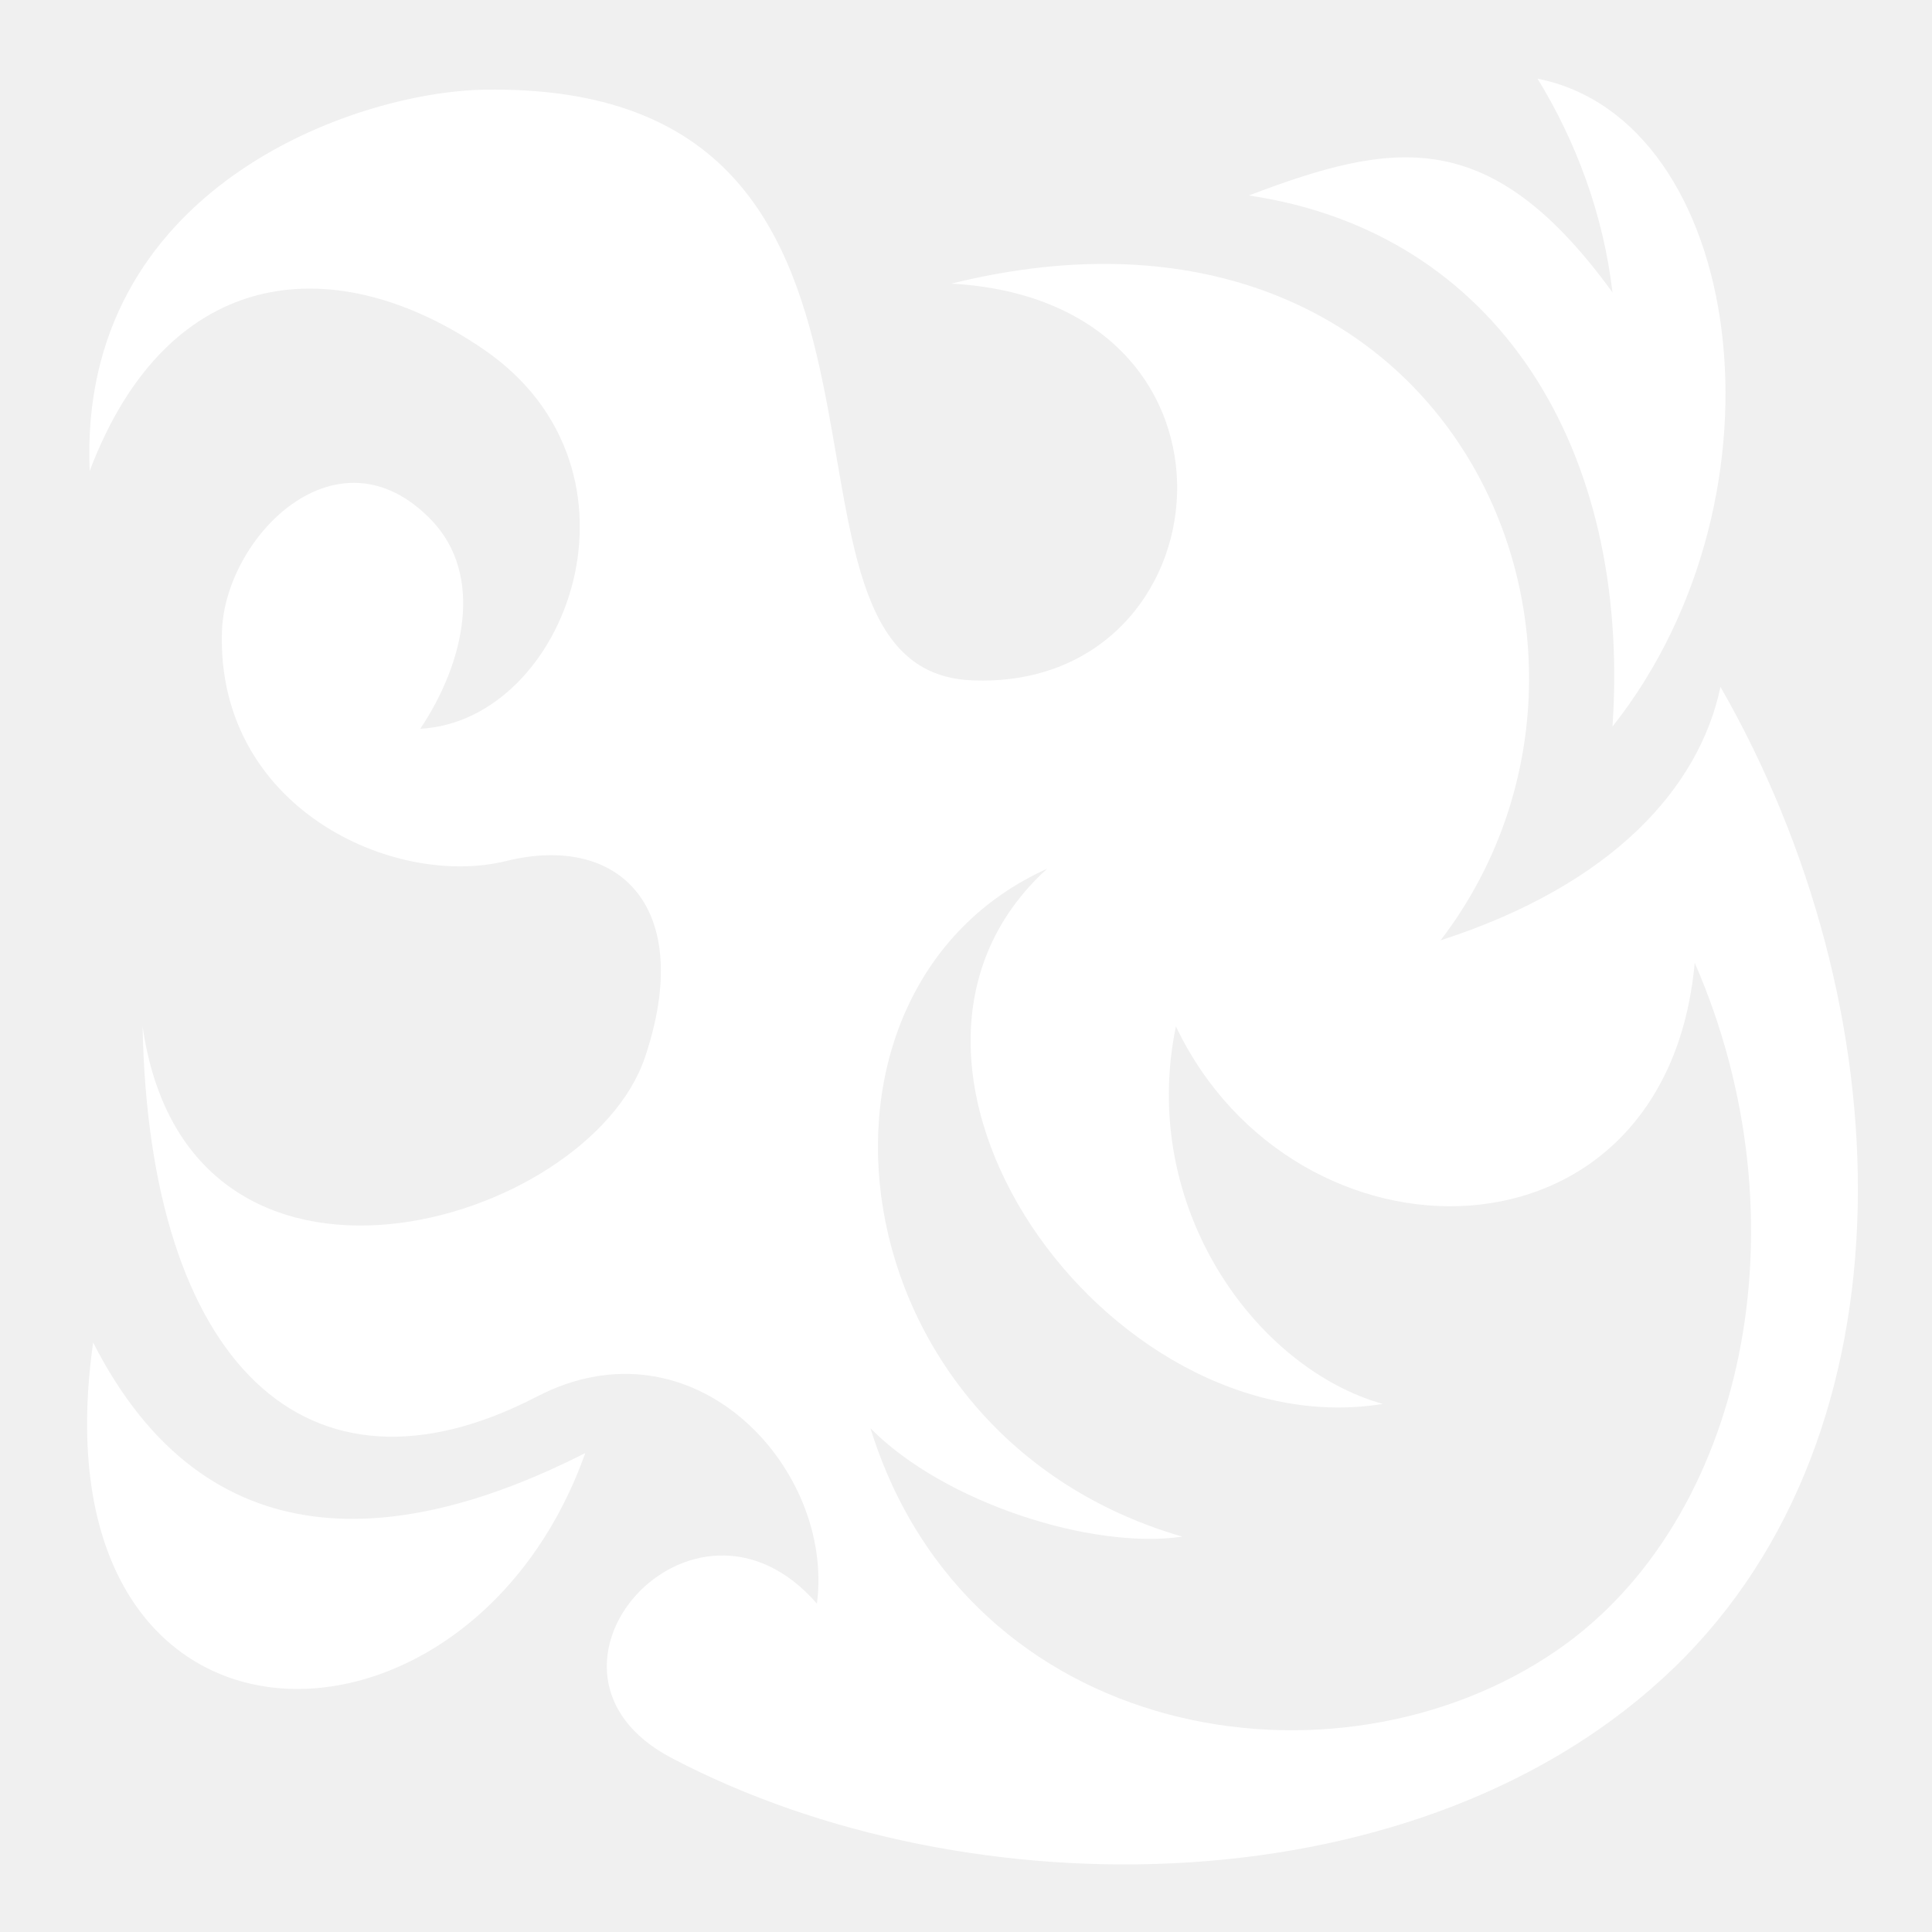
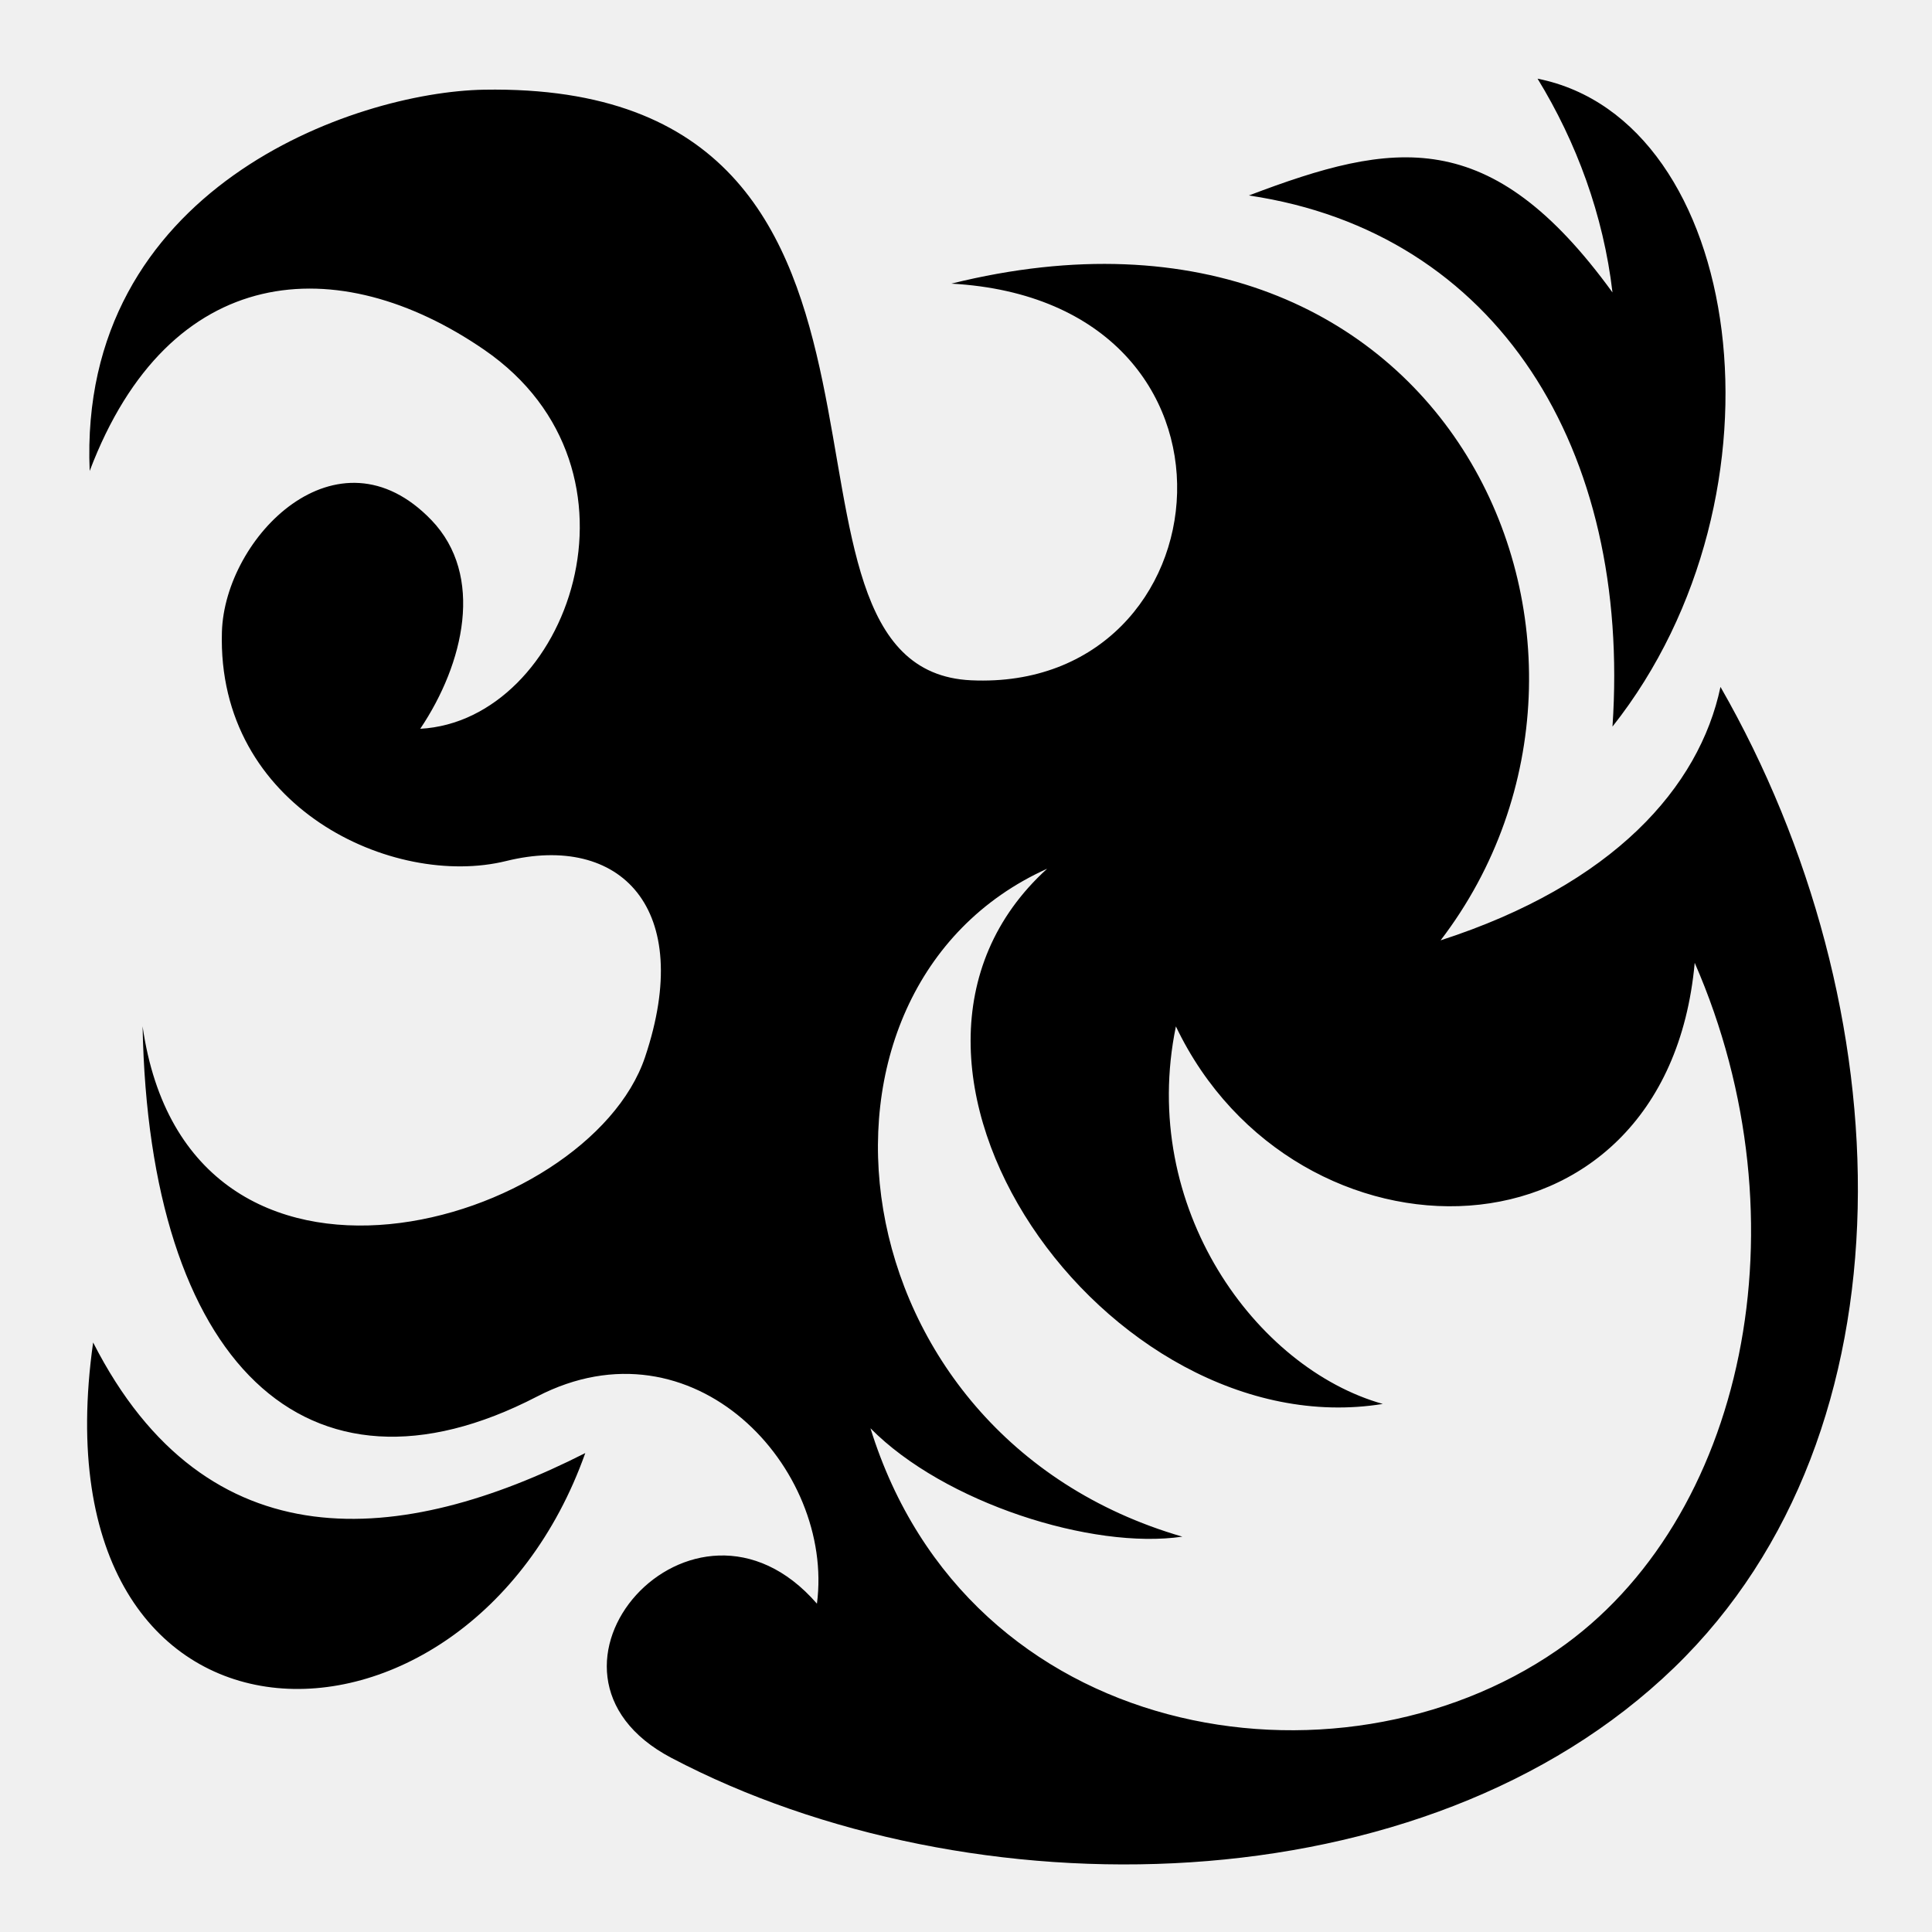
<svg xmlns="http://www.w3.org/2000/svg" width="800px" height="800px" viewBox="0 0 512 512">
-   <path fill="white" d="M407.47 20.85c10.26 16.748 17.462 36.09 19.856 56.65-32.396-44.636-58-40.276-96.36-25.697 65.992 9.776 101.33 67.377 96.36 140.75 48.848-61.72 34.92-160.814-19.857-171.703zm-276.167 2.896c-.987-.002-1.985.006-2.994.024h-.003c-34.522.598-107.756 26.213-104.54 101.037 21.08-55.636 65.886-58.685 104.54-32.123 46.407 31.894 22.075 98.348-16.936 100.45 11.637-17.33 17.04-40.65 2.974-55.29-24.895-25.91-54.777 4.487-55.533 29.594-1.403 46.62 45.44 68.116 75.336 60.738 30.192-7.45 50.092 12.416 36.795 51.976-15.056 44.795-121.114 75.948-133.155-8.173 1.7 88.73 43.248 129.87 104.54 98.114 41.467-21.487 78.87 18.96 74.17 54.896-32.792-37.747-82.098 17.986-38.544 40.883 78.98 41.522 199.4 40.194 265.73-23.945 64.735-62.6 60.833-175.215 12.263-259.89-5.614 26.608-28.43 52.367-74.17 67.163 59.262-77.482 2.572-206.85-129.652-174.036 84.2 4.683 73.567 108.248 5.257 105.123-62.264-2.848-.79-156.296-126.074-156.54zM277.508 230.22c-56.683 51.454 15.914 153.65 88.95 141.837-33.543-9.43-64.745-51.995-54.833-100.05 31.558 66.125 129.923 66.127 137.49-16.85 29.98 68.665 13.327 147.842-36.478 182.18-58.45 40.295-156.124 24.466-181.955-58.83 19.527 19.775 58.78 32.23 82.654 28.722-92.908-26.93-106.546-145.142-35.828-177.01zM24.68 355.77c-16.486 116.72 99.137 117.28 130.425 29.306-48.323 24.538-100.24 29.99-130.425-29.305z" />
+   <path fill="black" d="M407.47 20.85c10.26 16.748 17.462 36.09 19.856 56.65-32.396-44.636-58-40.276-96.36-25.697 65.992 9.776 101.33 67.377 96.36 140.75 48.848-61.72 34.92-160.814-19.857-171.703zm-276.167 2.896c-.987-.002-1.985.006-2.994.024h-.003c-34.522.598-107.756 26.213-104.54 101.037 21.08-55.636 65.886-58.685 104.54-32.123 46.407 31.894 22.075 98.348-16.936 100.45 11.637-17.33 17.04-40.65 2.974-55.29-24.895-25.91-54.777 4.487-55.533 29.594-1.403 46.62 45.44 68.116 75.336 60.738 30.192-7.45 50.092 12.416 36.795 51.976-15.056 44.795-121.114 75.948-133.155-8.173 1.7 88.73 43.248 129.87 104.54 98.114 41.467-21.487 78.87 18.96 74.17 54.896-32.792-37.747-82.098 17.986-38.544 40.883 78.98 41.522 199.4 40.194 265.73-23.945 64.735-62.6 60.833-175.215 12.263-259.89-5.614 26.608-28.43 52.367-74.17 67.163 59.262-77.482 2.572-206.85-129.652-174.036 84.2 4.683 73.567 108.248 5.257 105.123-62.264-2.848-.79-156.296-126.074-156.54zM277.508 230.22c-56.683 51.454 15.914 153.65 88.95 141.837-33.543-9.43-64.745-51.995-54.833-100.05 31.558 66.125 129.923 66.127 137.49-16.85 29.98 68.665 13.327 147.842-36.478 182.18-58.45 40.295-156.124 24.466-181.955-58.83 19.527 19.775 58.78 32.23 82.654 28.722-92.908-26.93-106.546-145.142-35.828-177.01zM24.68 355.77c-16.486 116.72 99.137 117.28 130.425 29.306-48.323 24.538-100.24 29.99-130.425-29.305z" />
</svg>
